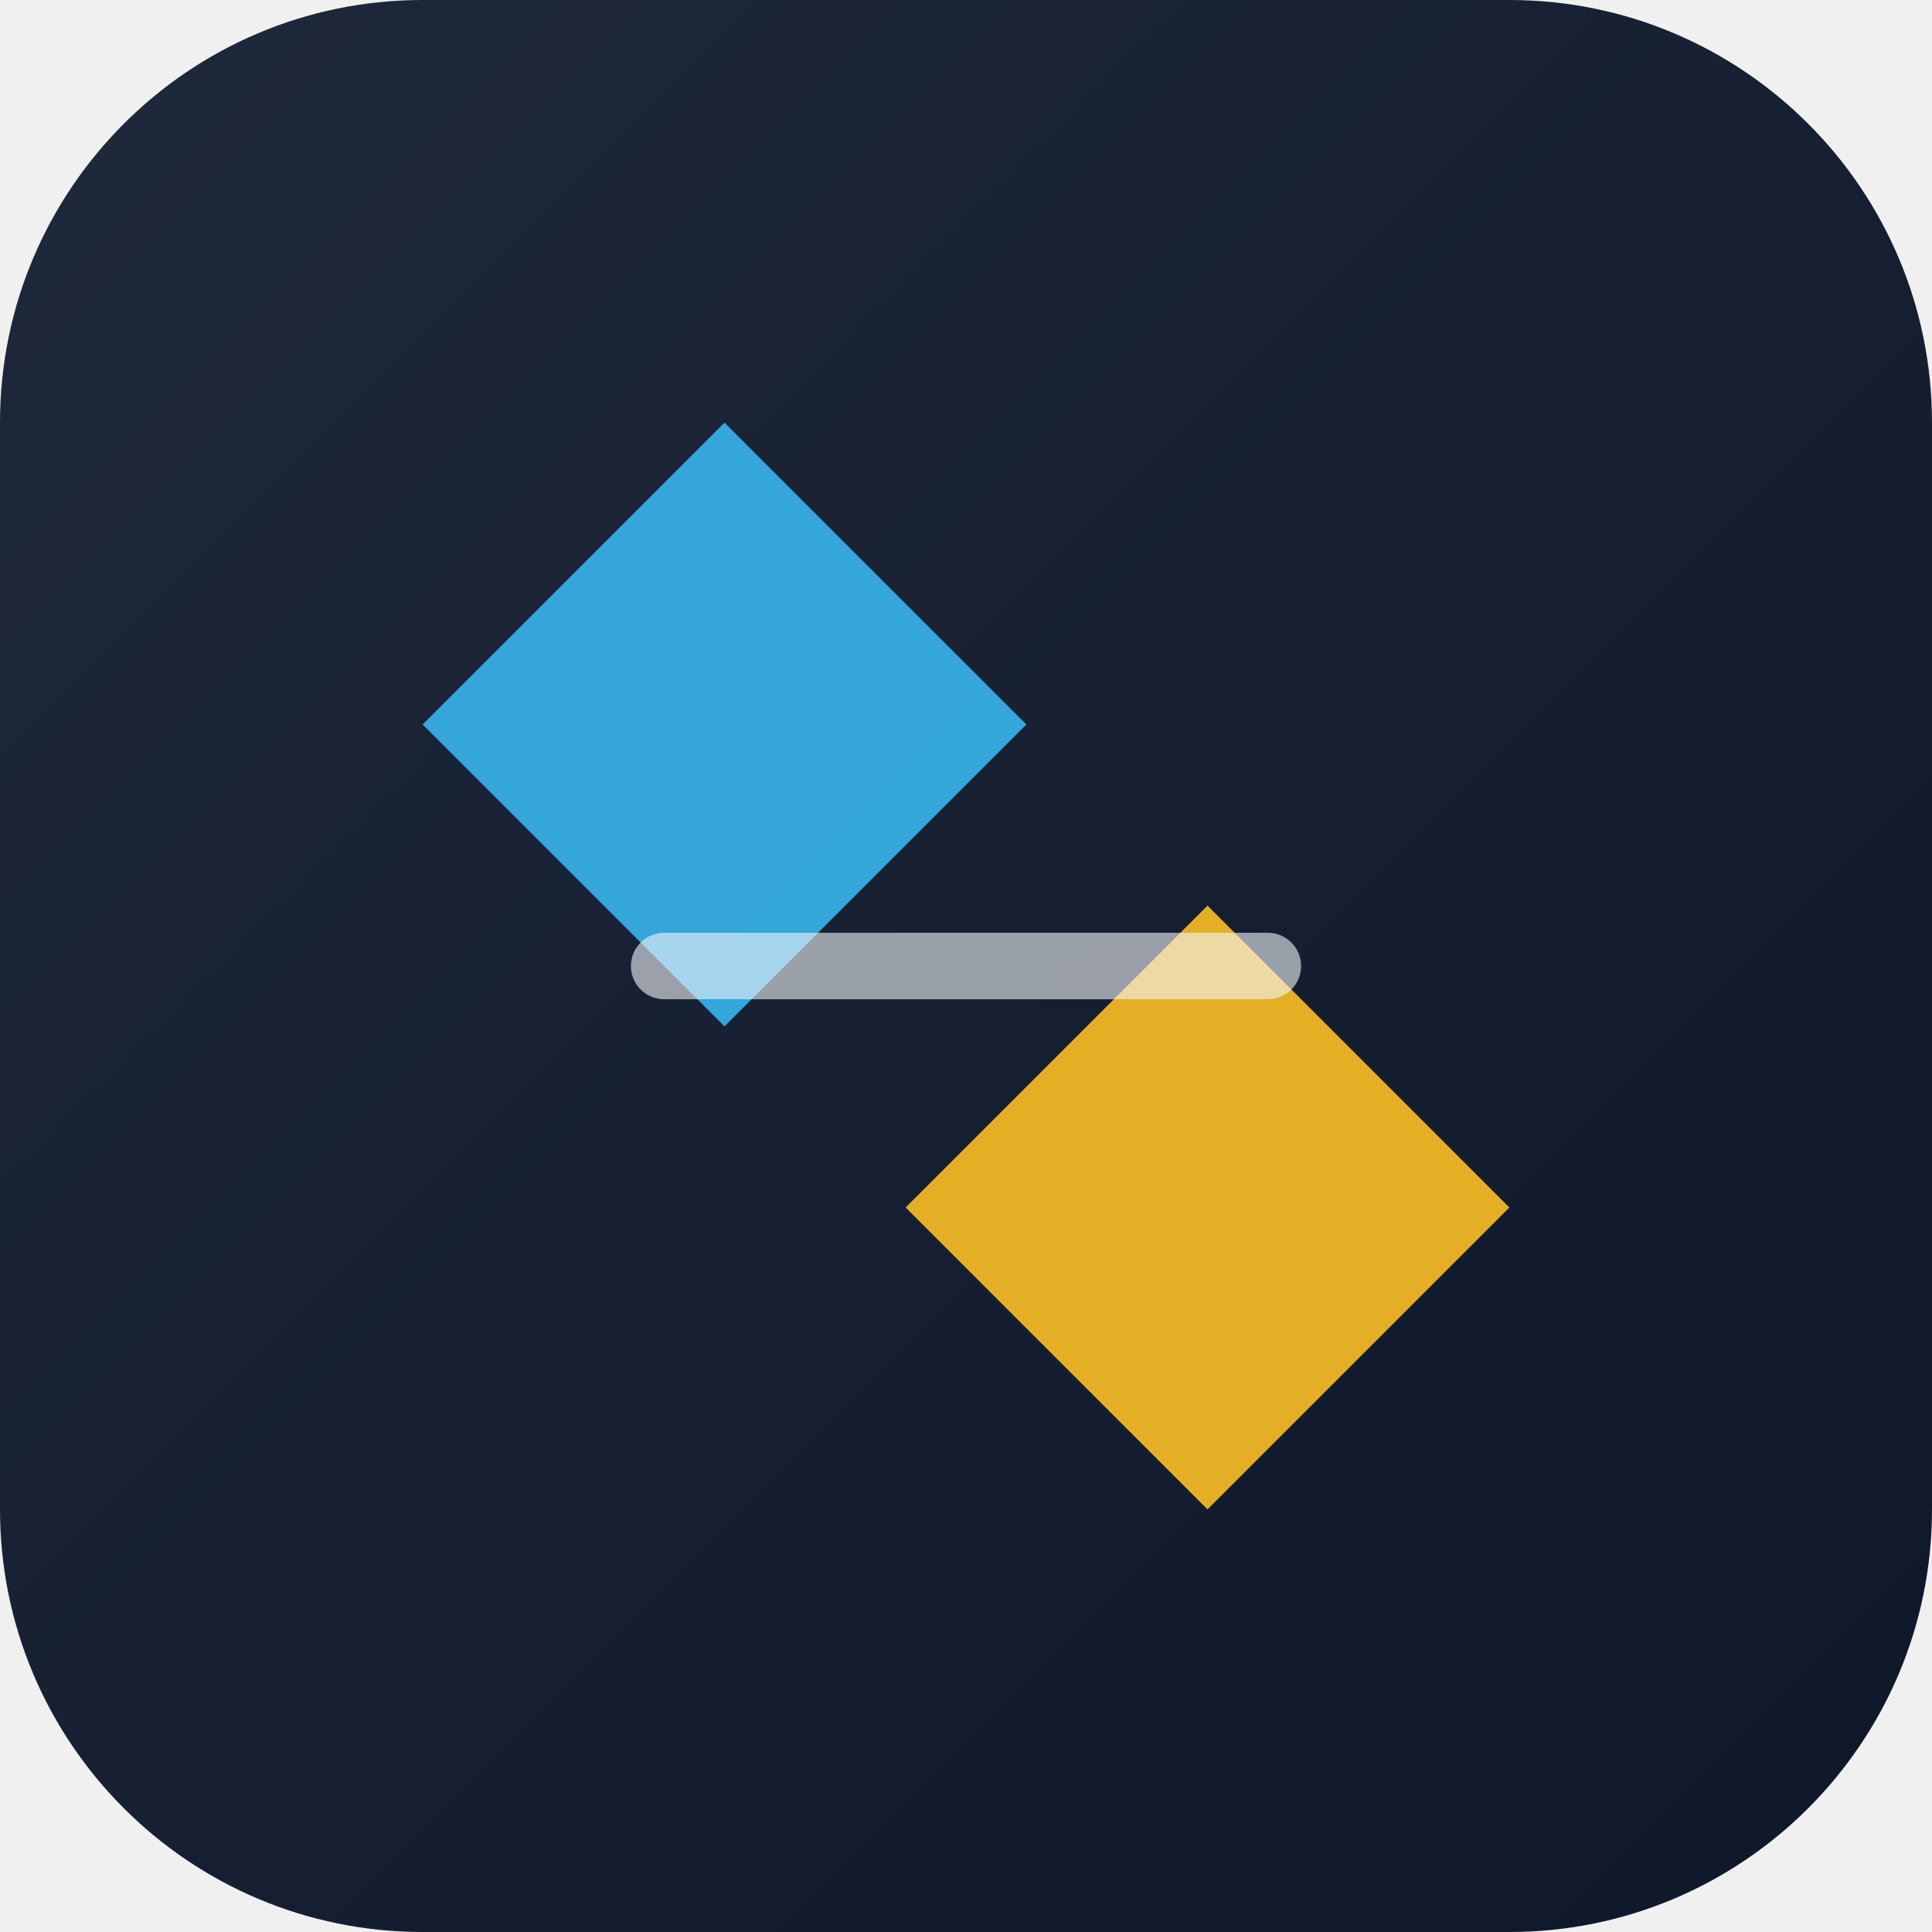
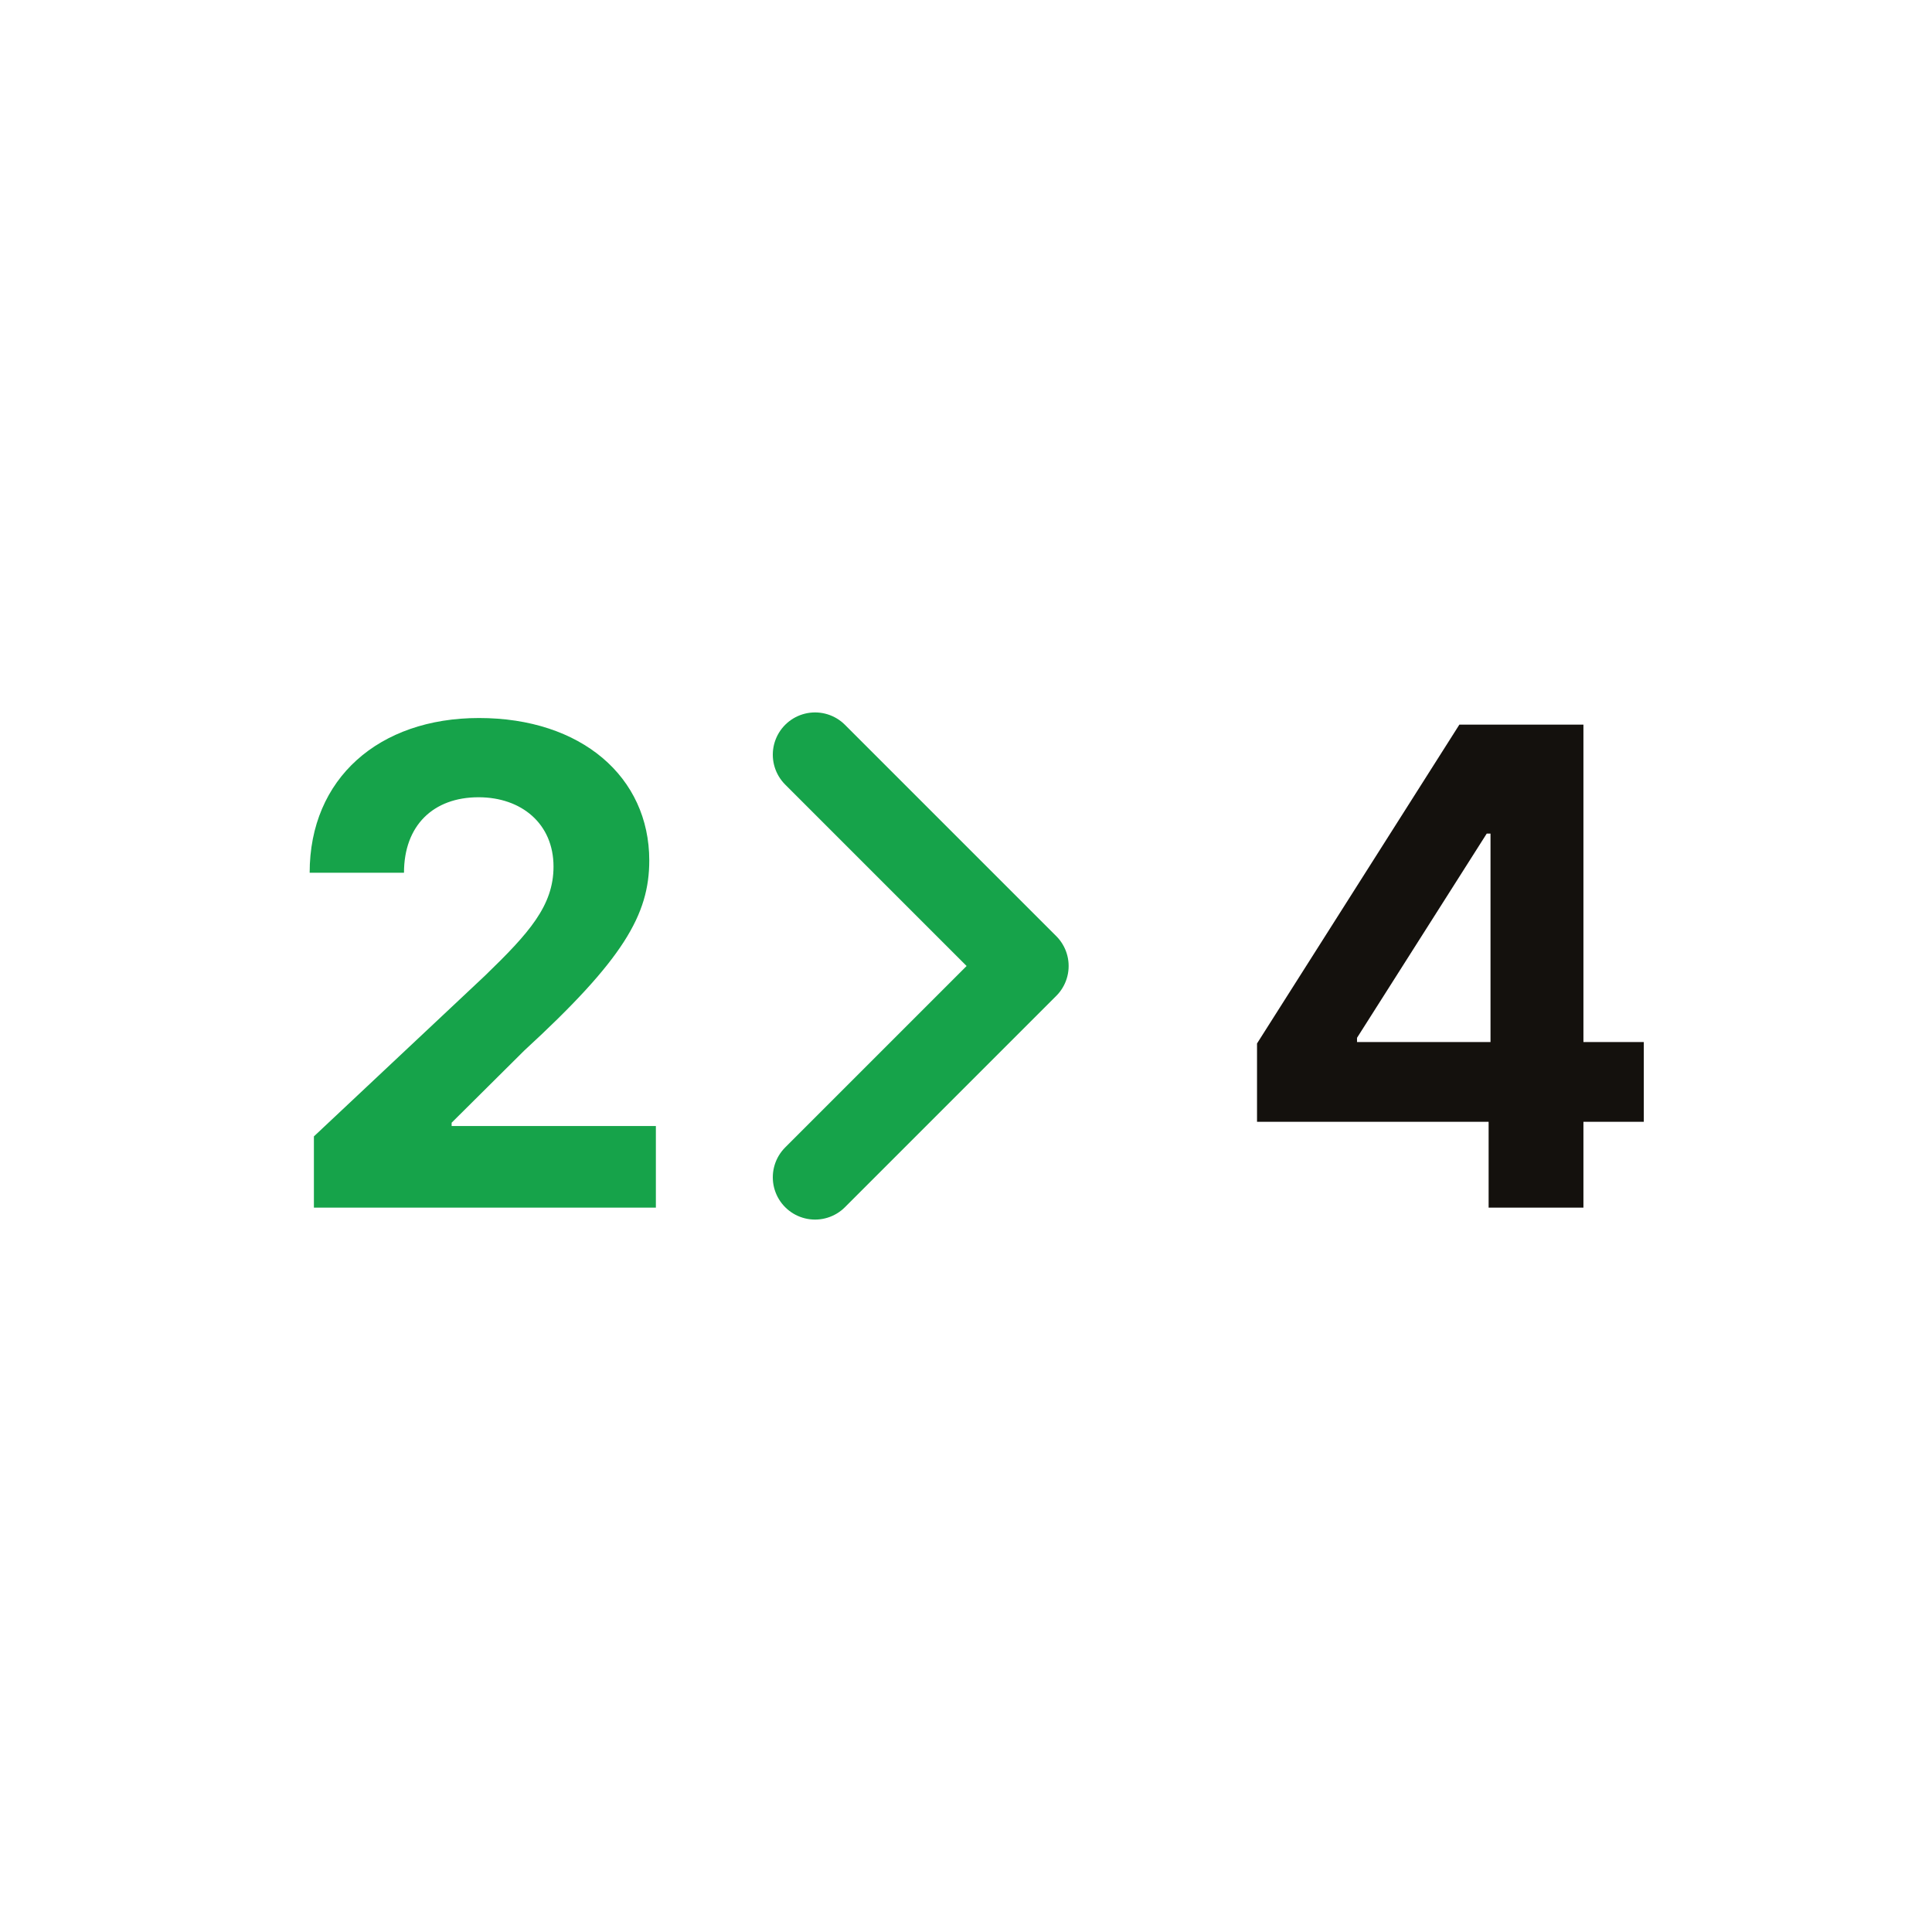
<svg xmlns="http://www.w3.org/2000/svg" viewBox="0 0 64 64">
-   <defs>
-     <linearGradient id="tpBg" x1="0" y1="0" x2="64" y2="64" gradientUnits="userSpaceOnUse">
-       <stop offset="0" stop-color="#1e293b" />
-       <stop offset="1" stop-color="#0f172a" />
-     </linearGradient>
-   </defs>
-   <rect width="64" height="64" rx="14" fill="url(#tpBg)" />
-   <path d="M14 24 L24 14 L34 24 L24 34 Z" fill="#38bdf8" opacity="0.85" />
-   <path d="M30 40 L40 30 L50 40 L40 50 Z" fill="#fbbf24" opacity="0.9" />
-   <path d="M22 32 H42" stroke="#f1f5f9" stroke-width="2.2" stroke-linecap="round" opacity="0.6" />
+   <rect width="64" height="64" fill="#ffffff" />
+   <text x="16" y="32" font-family="ui-sans-serif, system-ui, -apple-system, BlinkMacSystemFont, sans-serif" font-size="22" font-weight="700" fill="#16a34a" text-anchor="middle" dominant-baseline="central">2</text>
+   <path d="M27 25 L34 32 L27 39" fill="none" stroke="#16a34a" stroke-width="2.8" stroke-linecap="round" stroke-linejoin="round" />
+   <text x="48" y="32" font-family="ui-sans-serif, system-ui, -apple-system, BlinkMacSystemFont, sans-serif" font-size="22" font-weight="700" fill="#14110d" text-anchor="middle" dominant-baseline="central">4</text>
</svg>
